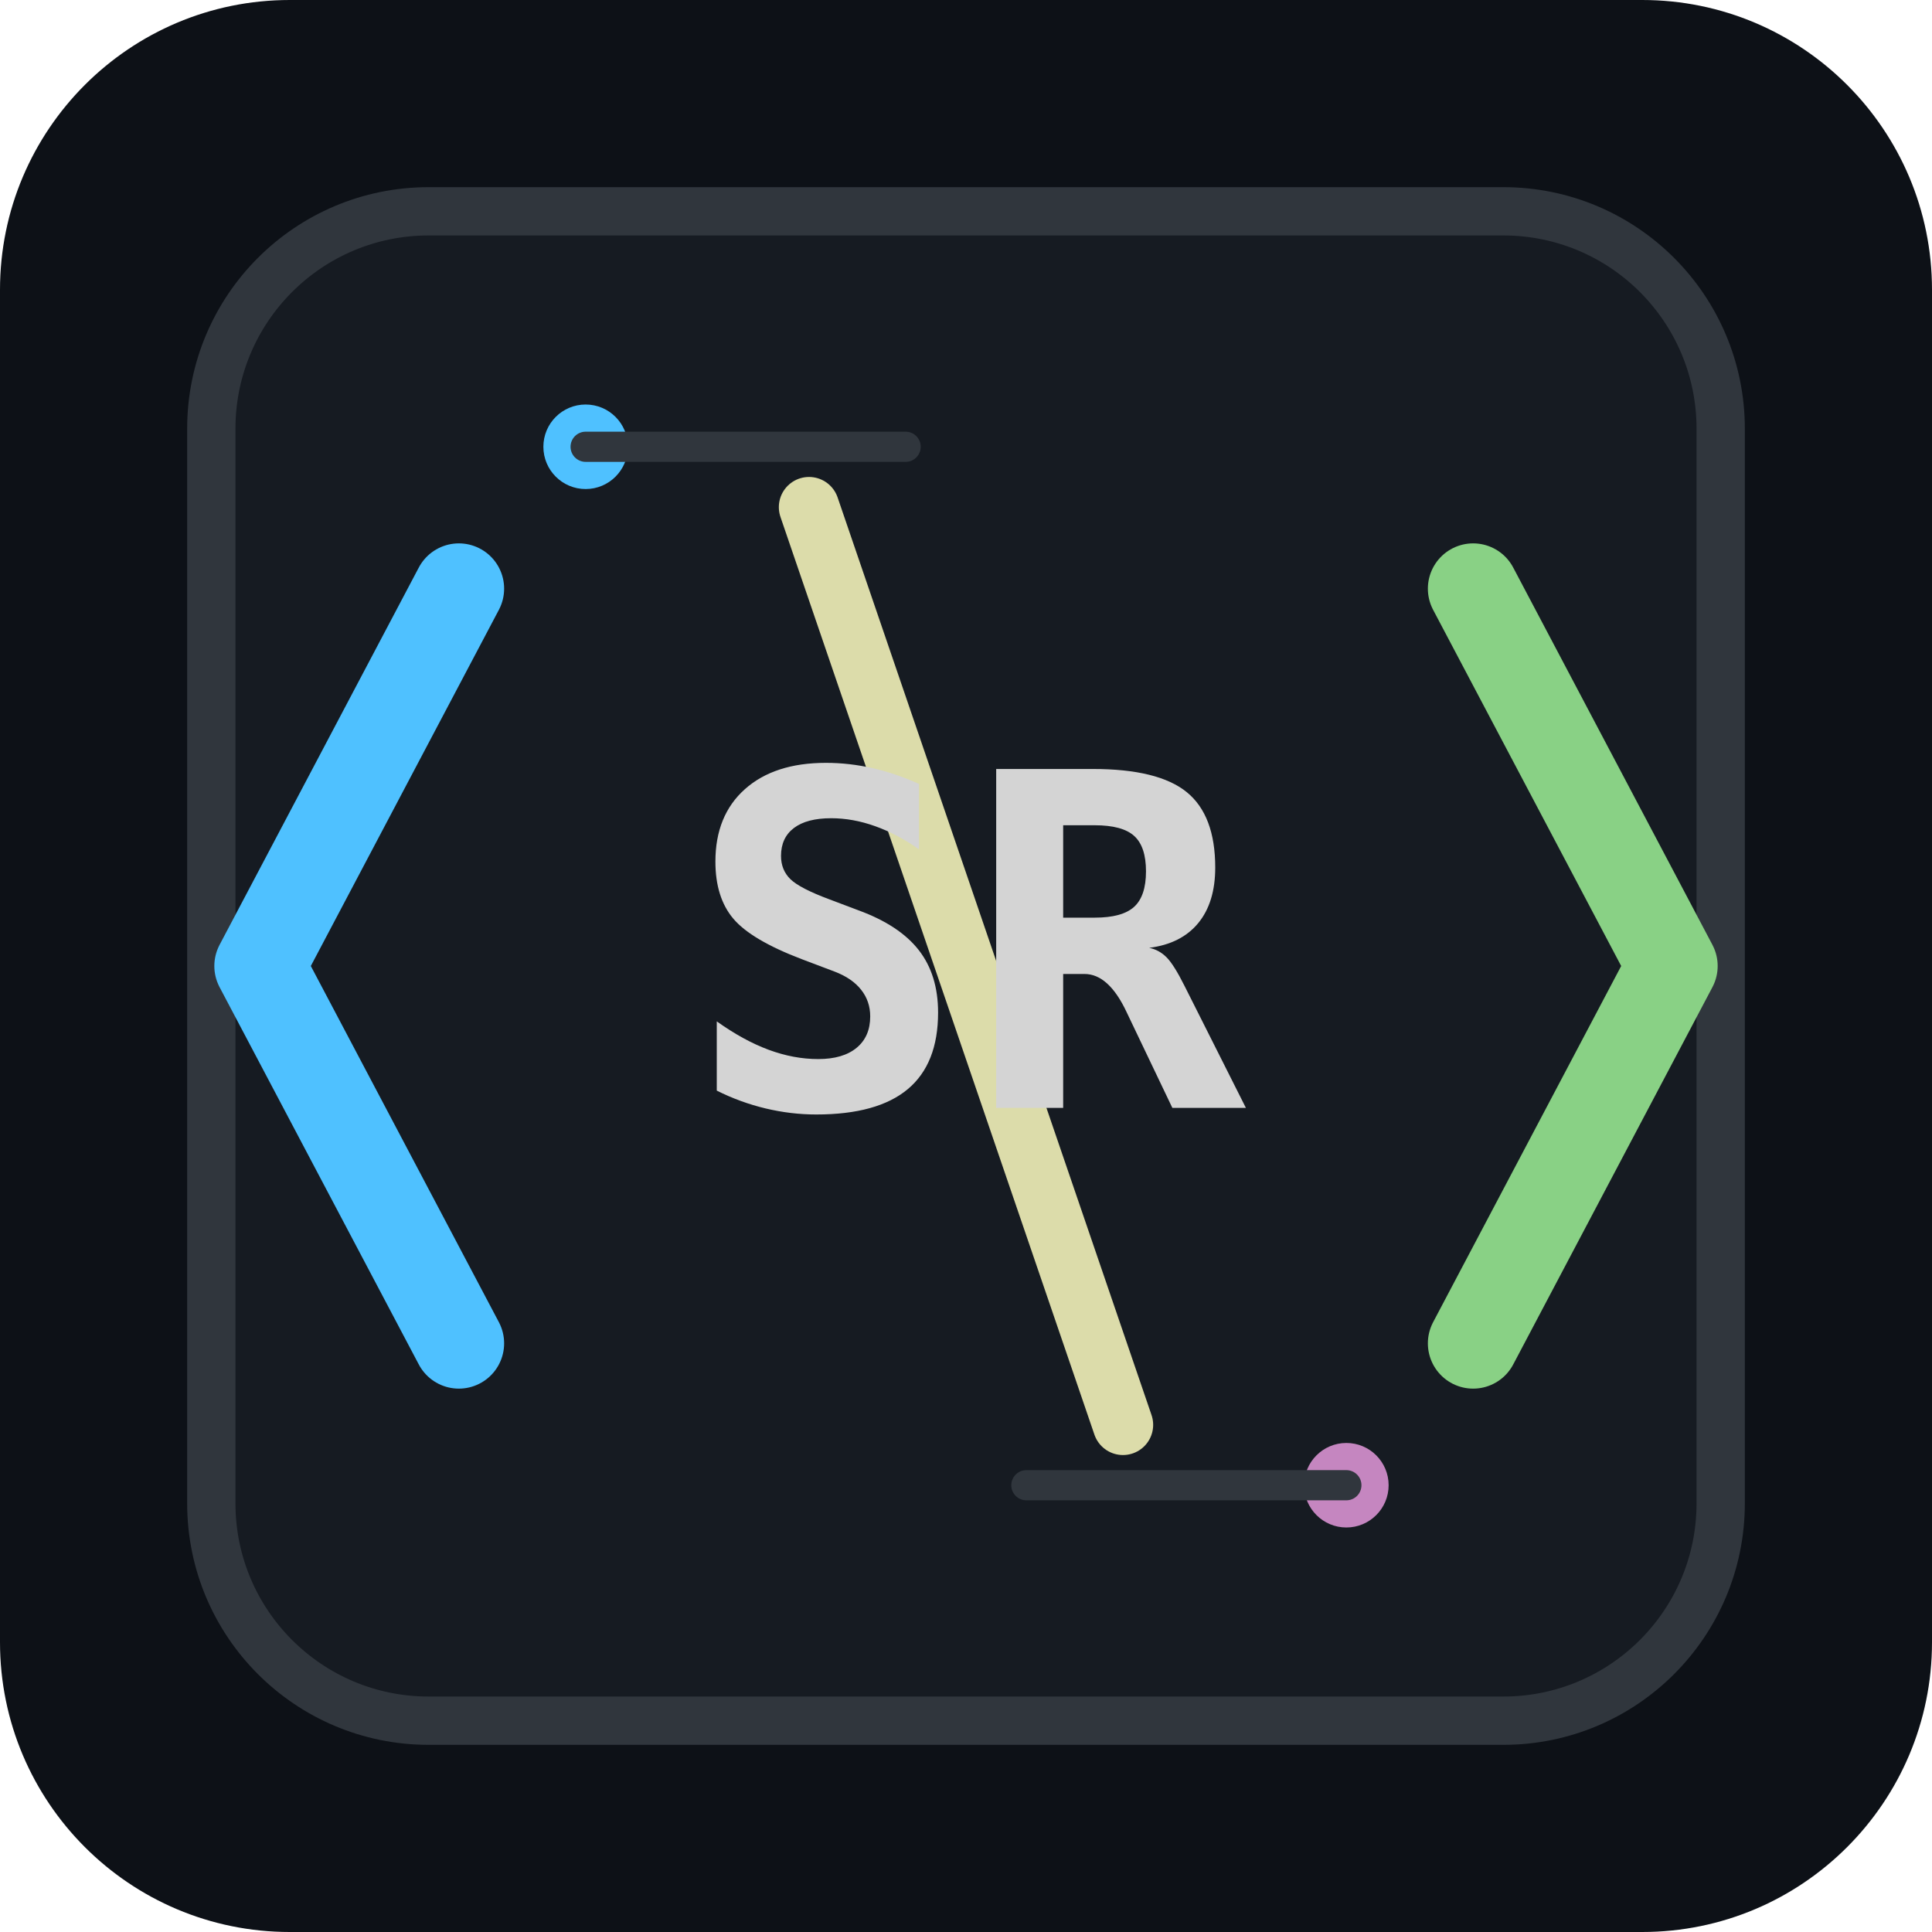
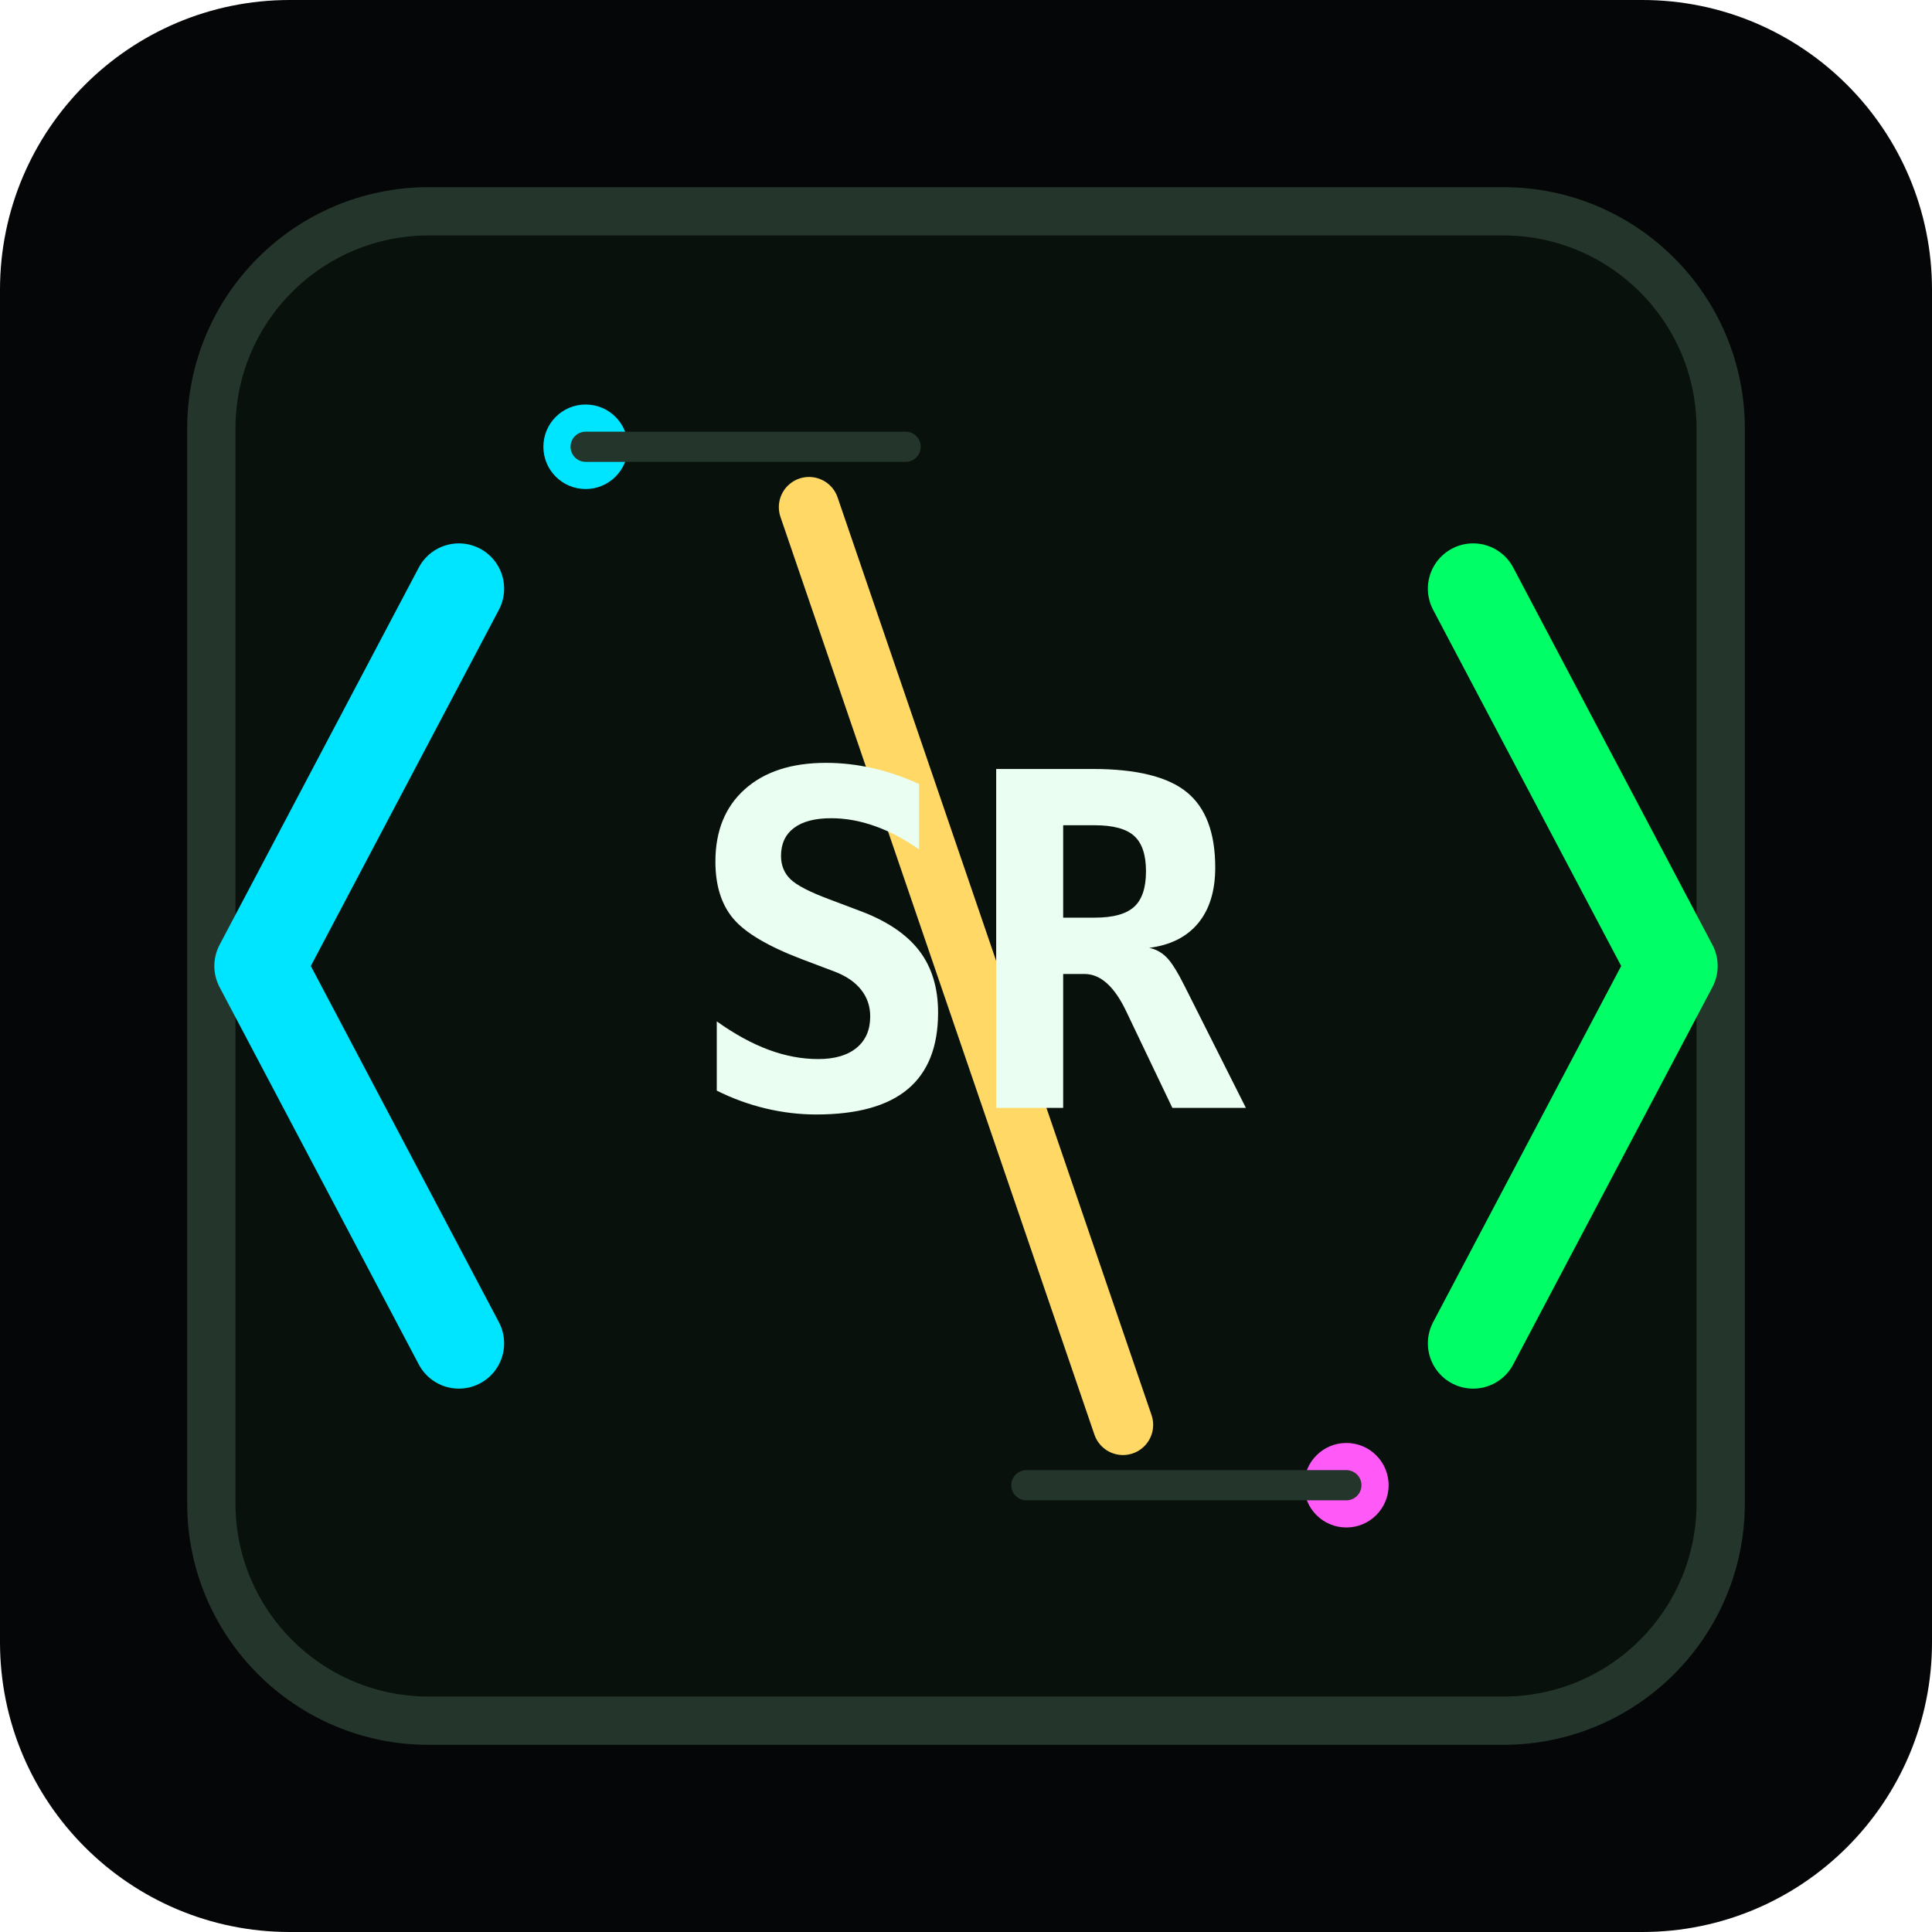
<svg xmlns="http://www.w3.org/2000/svg" viewBox="0 0 640 640" role="img" aria-labelledby="title desc">
-   <rect width="640" height="640" rx="96" fill="#0d1117" />
-   <rect x="70" y="70" width="500" height="500" rx="72" fill="#161b22" stroke="#30363d" stroke-width="16" />
-   <path d="M152 195 L86 320 L152 445" fill="none" stroke="#4fc1ff" stroke-width="30" stroke-linecap="round" stroke-linejoin="round" />
-   <path d="M488 195 L554 320 L488 445" fill="none" stroke="#89d185" stroke-width="30" stroke-linecap="round" stroke-linejoin="round" />
-   <path d="M268 168 L372 472" fill="none" stroke="#dcdcaa" stroke-width="20" stroke-linecap="round" />
-   <text x="320" y="367" text-anchor="middle" font-family="Cascadia Code, Consolas, monospace" font-size="154" font-weight="800" fill="#d4d4d4">SR</text>
-   <circle cx="194" cy="148" r="14" fill="#4fc1ff" />
-   <circle cx="446" cy="492" r="14" fill="#c586c0" />
-   <path d="M194 148 H300 M446 492 H340" fill="none" stroke="#30363d" stroke-width="10" stroke-linecap="round" />
+   <rect width="640" height="640" rx="96" fill="#050608" />
+   <rect x="70" y="70" width="500" height="500" rx="72" fill="#08110c" stroke="#24352b" stroke-width="16" />
+   <path d="M152 195 L86 320 L152 445" fill="none" stroke="#00e5ff" stroke-width="30" stroke-linecap="round" stroke-linejoin="round" />
+   <path d="M488 195 L554 320 L488 445" fill="none" stroke="#00ff66" stroke-width="30" stroke-linecap="round" stroke-linejoin="round" />
+   <path d="M268 168 L372 472" fill="none" stroke="#ffd866" stroke-width="20" stroke-linecap="round" />
+   <text x="320" y="367" text-anchor="middle" font-family="Terminal, Fixedsys, Lucida Console, Cascadia Code, Consolas, monospace" font-size="154" font-weight="800" fill="#eafff1">SR</text>
+   <circle cx="194" cy="148" r="14" fill="#00e5ff" />
+   <circle cx="446" cy="492" r="14" fill="#ff5af7" />
+   <path d="M194 148 H300 M446 492 H340" fill="none" stroke="#24352b" stroke-width="10" stroke-linecap="round" />
</svg>
